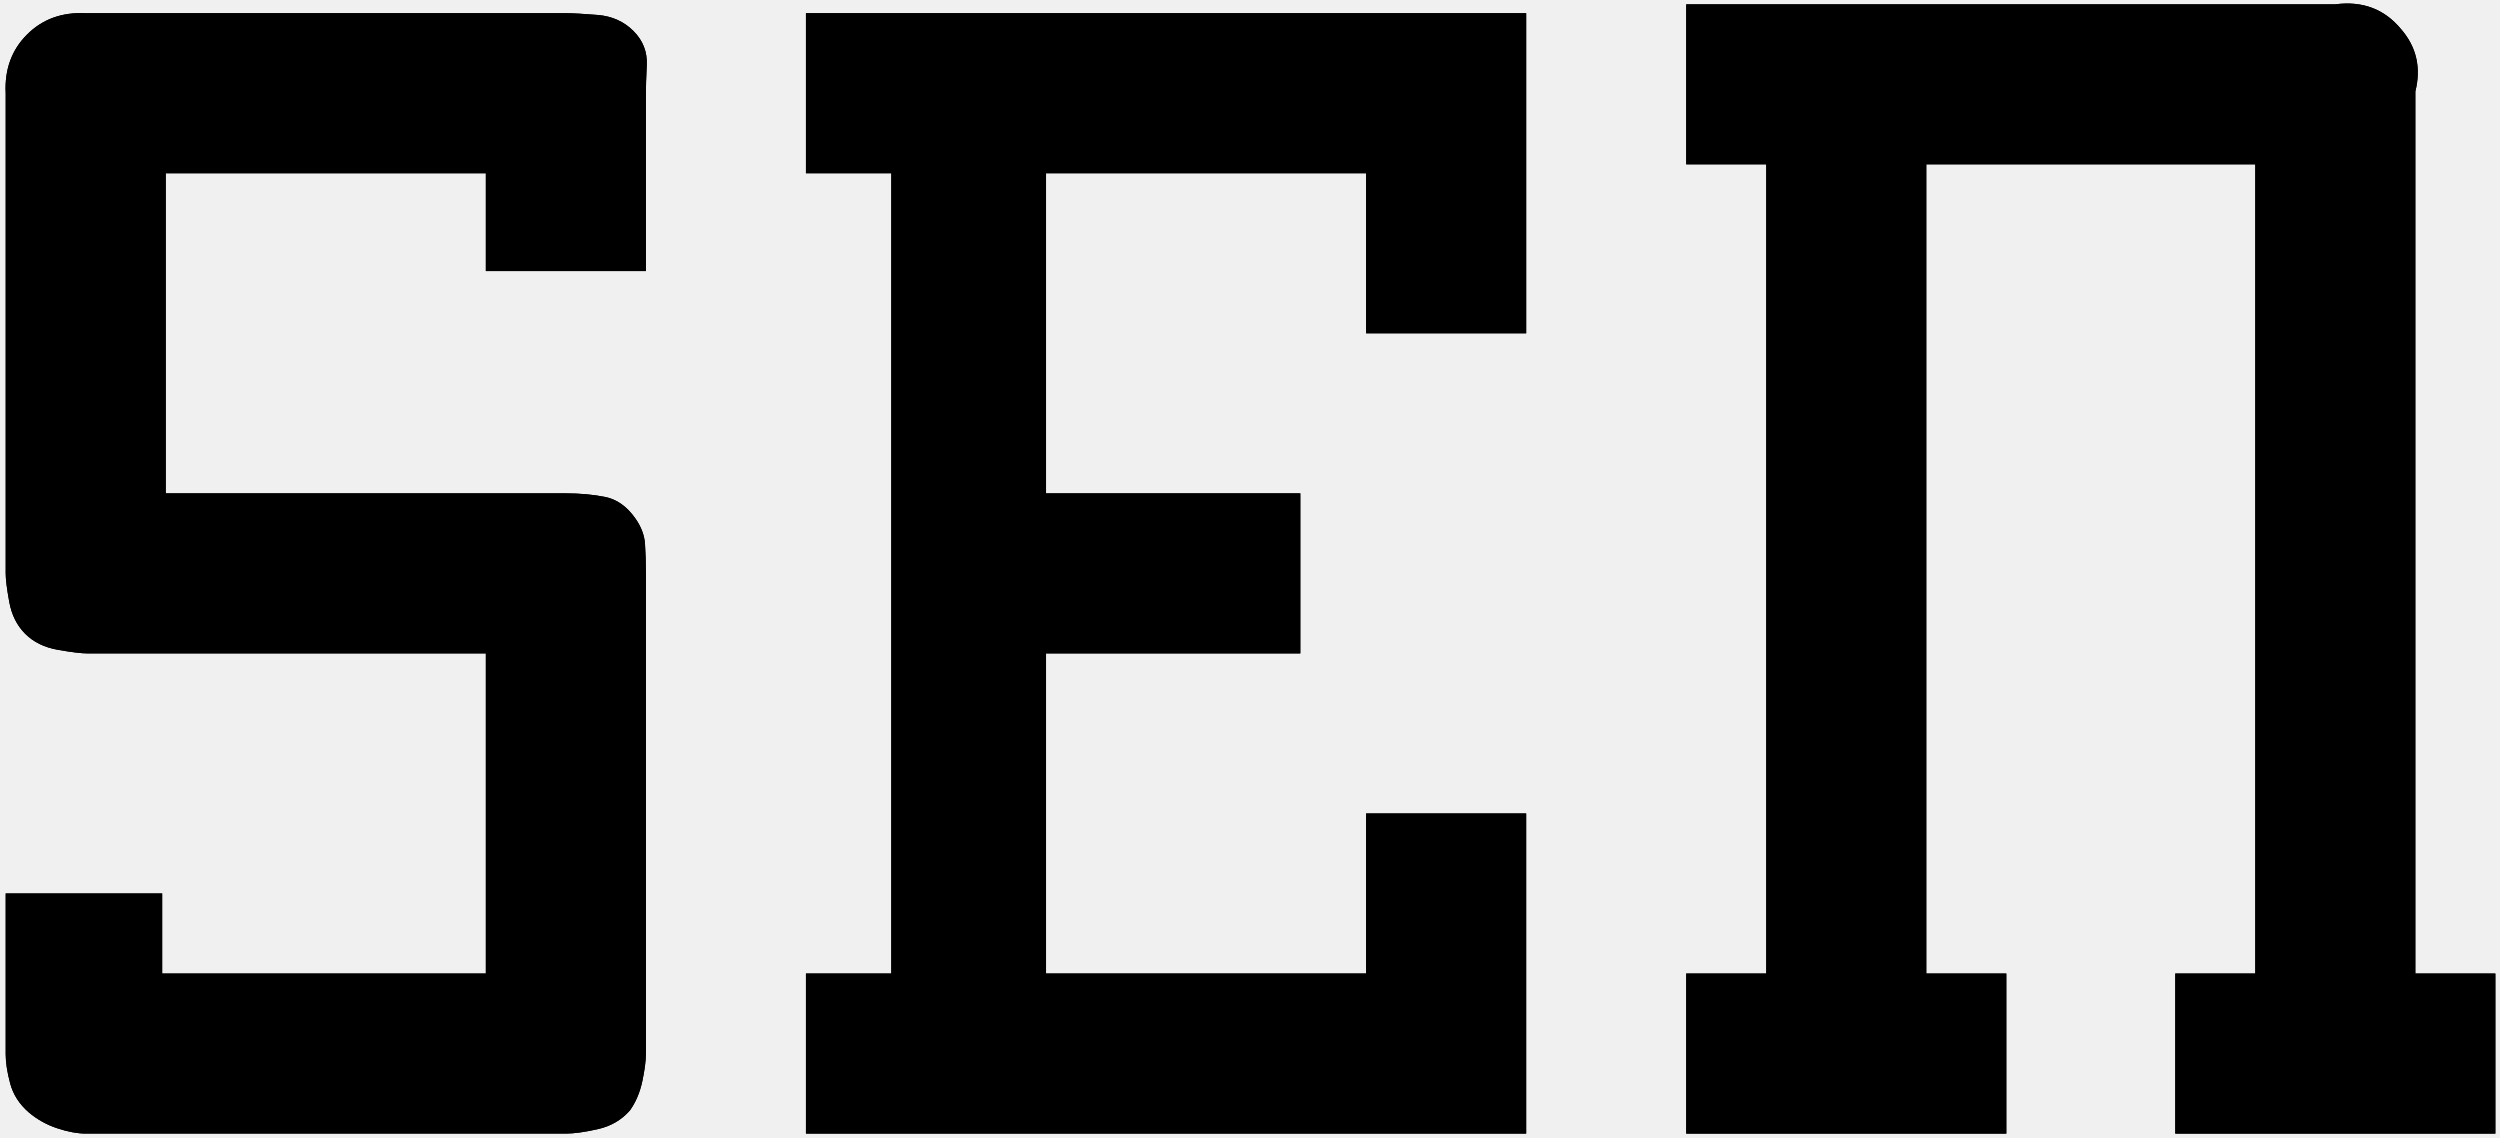
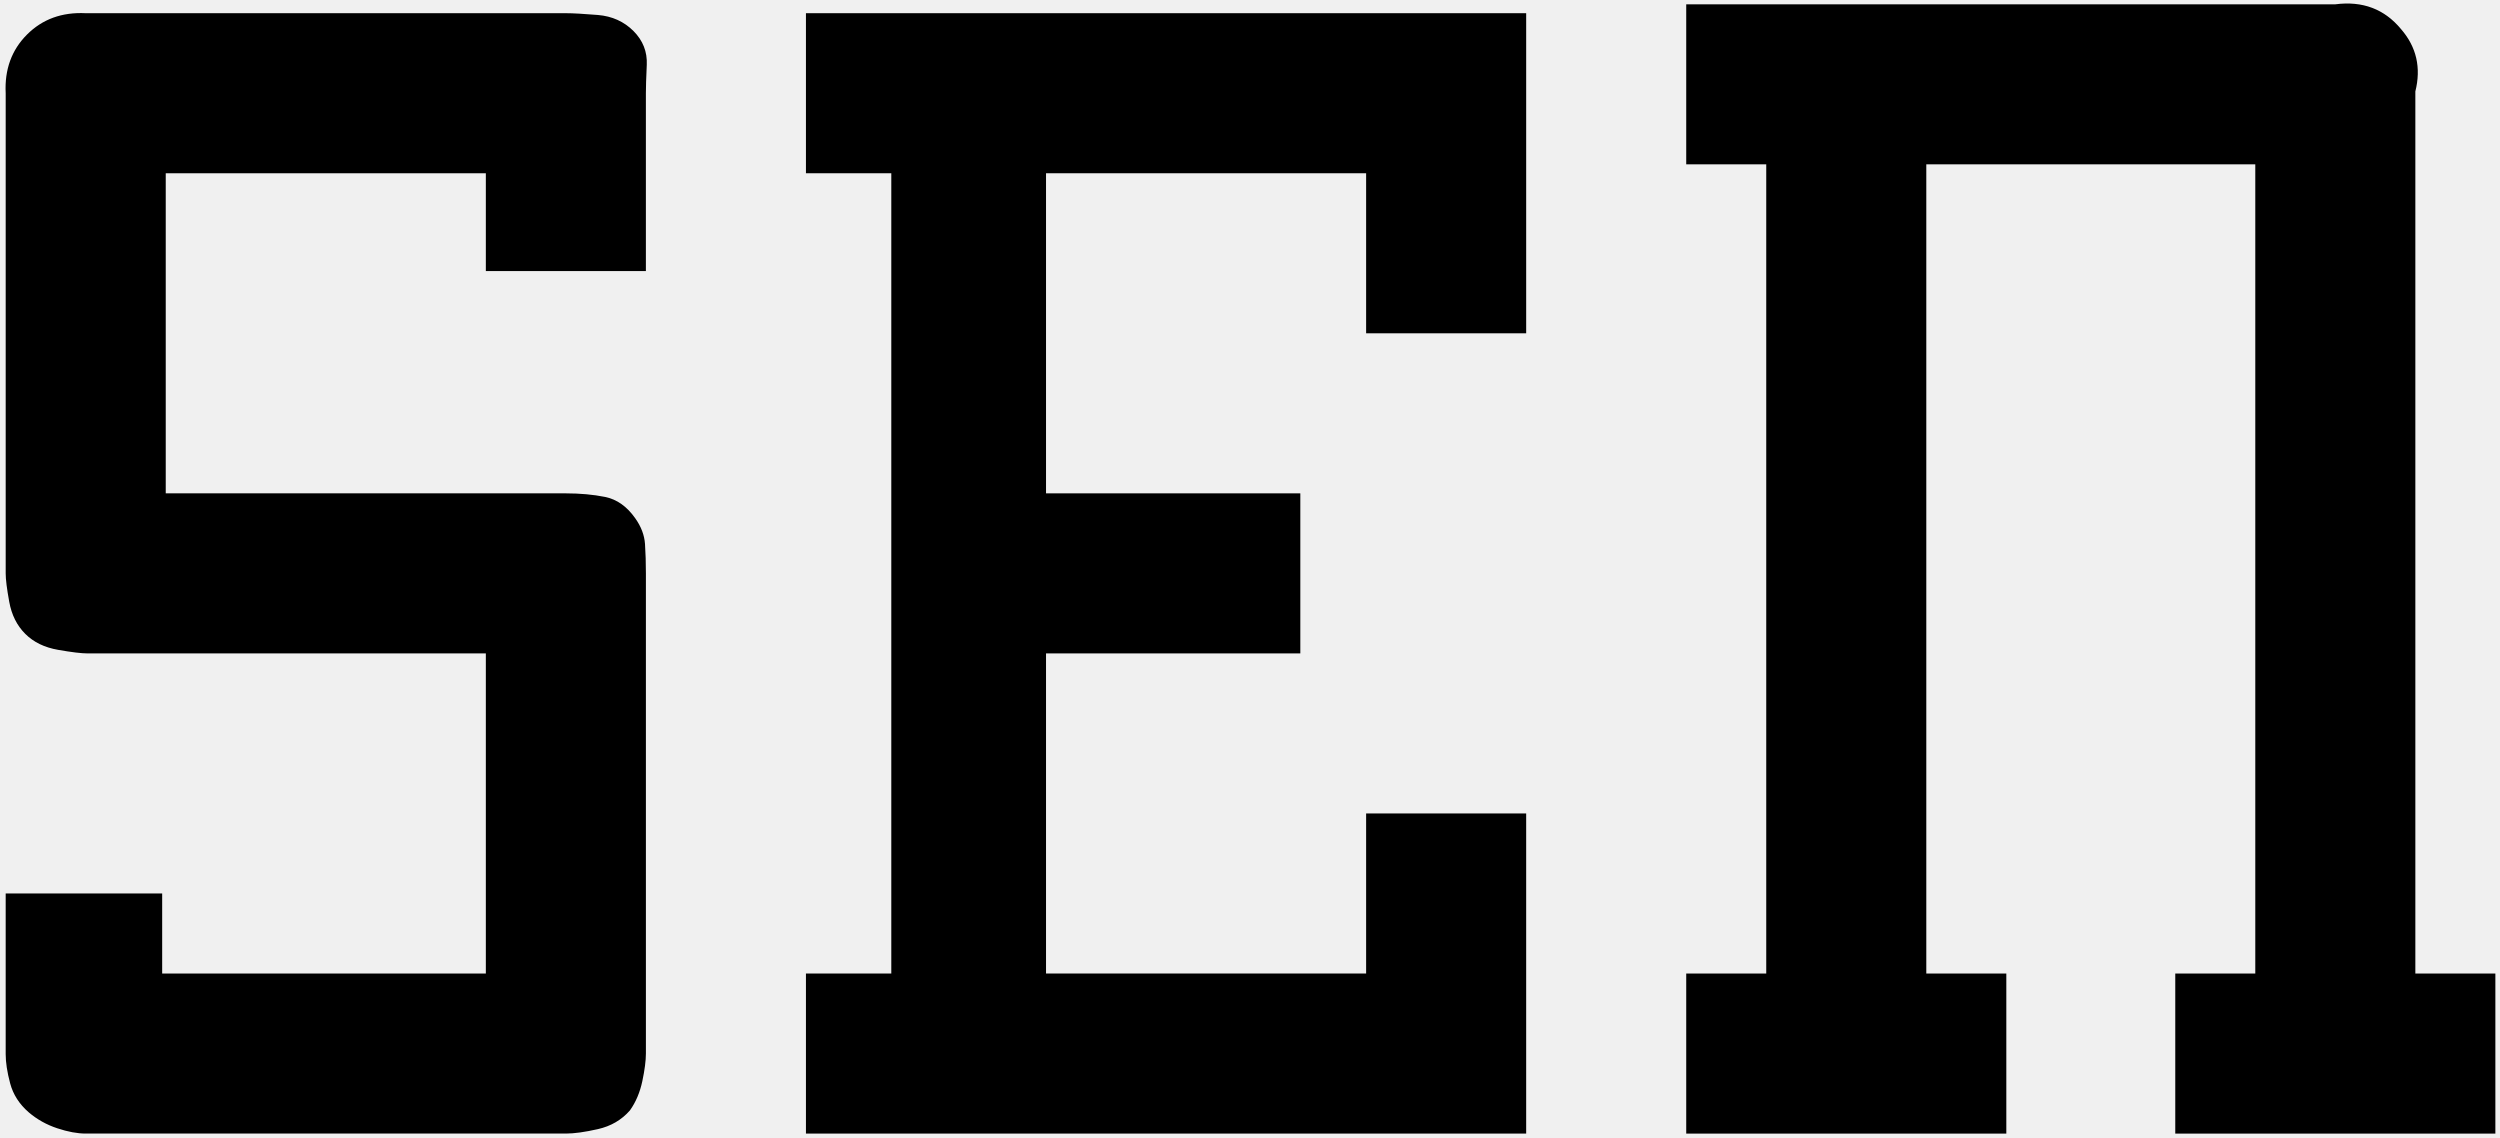
<svg xmlns="http://www.w3.org/2000/svg" xmlns:xlink="http://www.w3.org/1999/xlink" version="1.1" id="SEN" x="0px" y="0px" width="345px" height="157px" viewBox="0 0 345 157" enable-background="new 0 0 345 157" xml:space="preserve" preserveAspectRatio="xMinYMax meet">
  <style>
    #black:target ~ use,
    #black:target ~ g {
        fill: black;
    }
-     
+ 
    #white:target ~ use,
    #white:target ~ g {
        fill: white;
    }
-     
+ 
    #gray:target ~ use,
    #gray:target ~ g {
        fill: rgb(208, 190, 190);
    }

    #light:target ~ use,
    #light:target ~ g {
        fill: #F0EBEB;
    }
</style>
  <defs>
    <path id="s" d="M22.872,23.909v44.174H78.09c1.963,0,3.762,0.165,5.399,0.491c1.634,0.33,3.025,1.312,4.172,2.945         c0.817,1.146,1.266,2.331,1.35,3.558c0.081,1.227,0.123,2.577,0.123,4.049v66.262c0,0.982-0.165,2.251-0.491,3.805         c-0.33,1.557-0.901,2.906-1.718,4.049c-1.146,1.312-2.619,2.171-4.417,2.577c-1.802,0.41-3.275,0.613-4.417,0.613H11.828         c-1.146,0-2.454-0.241-3.926-0.729c-1.473-0.487-2.784-1.22-3.927-2.193c-1.312-1.135-2.17-2.478-2.577-4.019         c-0.411-1.542-0.614-2.884-0.614-4.022v-22.168h21.596v11.044h44.666V90.171H12.074c-0.821,0-2.17-0.161-4.049-0.491         c-1.883-0.326-3.397-1.063-4.54-2.209c-1.146-1.143-1.883-2.615-2.209-4.417c-0.33-1.798-0.491-3.106-0.491-3.927V12.866         C0.62,9.595,1.602,6.895,3.729,4.767c2.125-2.125,4.824-3.106,8.099-2.945H78.09c0.981,0,2.454,0.084,4.417,0.245         c1.963,0.165,3.597,0.901,4.908,2.209c1.308,1.312,1.921,2.864,1.84,4.663c-0.084,1.802-0.123,3.11-0.123,3.927v24.541H67.046         V23.909H22.872z" />
    <path id="e" d="M210.612,112.258v44.175H111.22v-22.087H123V23.909h-11.78V1.822h99.393v44.174h-22.087V23.909h-44.175v44.174h35.094         v22.087h-35.094v44.175h44.175v-22.088H210.612z" />
    <path id="n" d="M331.354,4.031c2.125,2.454,2.78,5.319,1.964,8.589v121.726h11.043v22.087h-44.174v-22.087h11.043V22.682h-45.401v111.664         h11.044v22.087h-44.174v-22.087h11.043V22.682h-11.043V0.595h89.575C326.035,0.104,329.061,1.251,331.354,4.031z" />
  </defs>
  <g id="black" />
  <g id="white" />
  <g id="gray" />
  <g id="light" />
  <use xlink:href="#s" />
  <use xlink:href="#e" />
  <use xlink:href="#n" />
-   <g>
-     <use xlink:href="#s" />
-     <use xlink:href="#e" />
-     <use xlink:href="#n" />
-   </g>
</svg>
